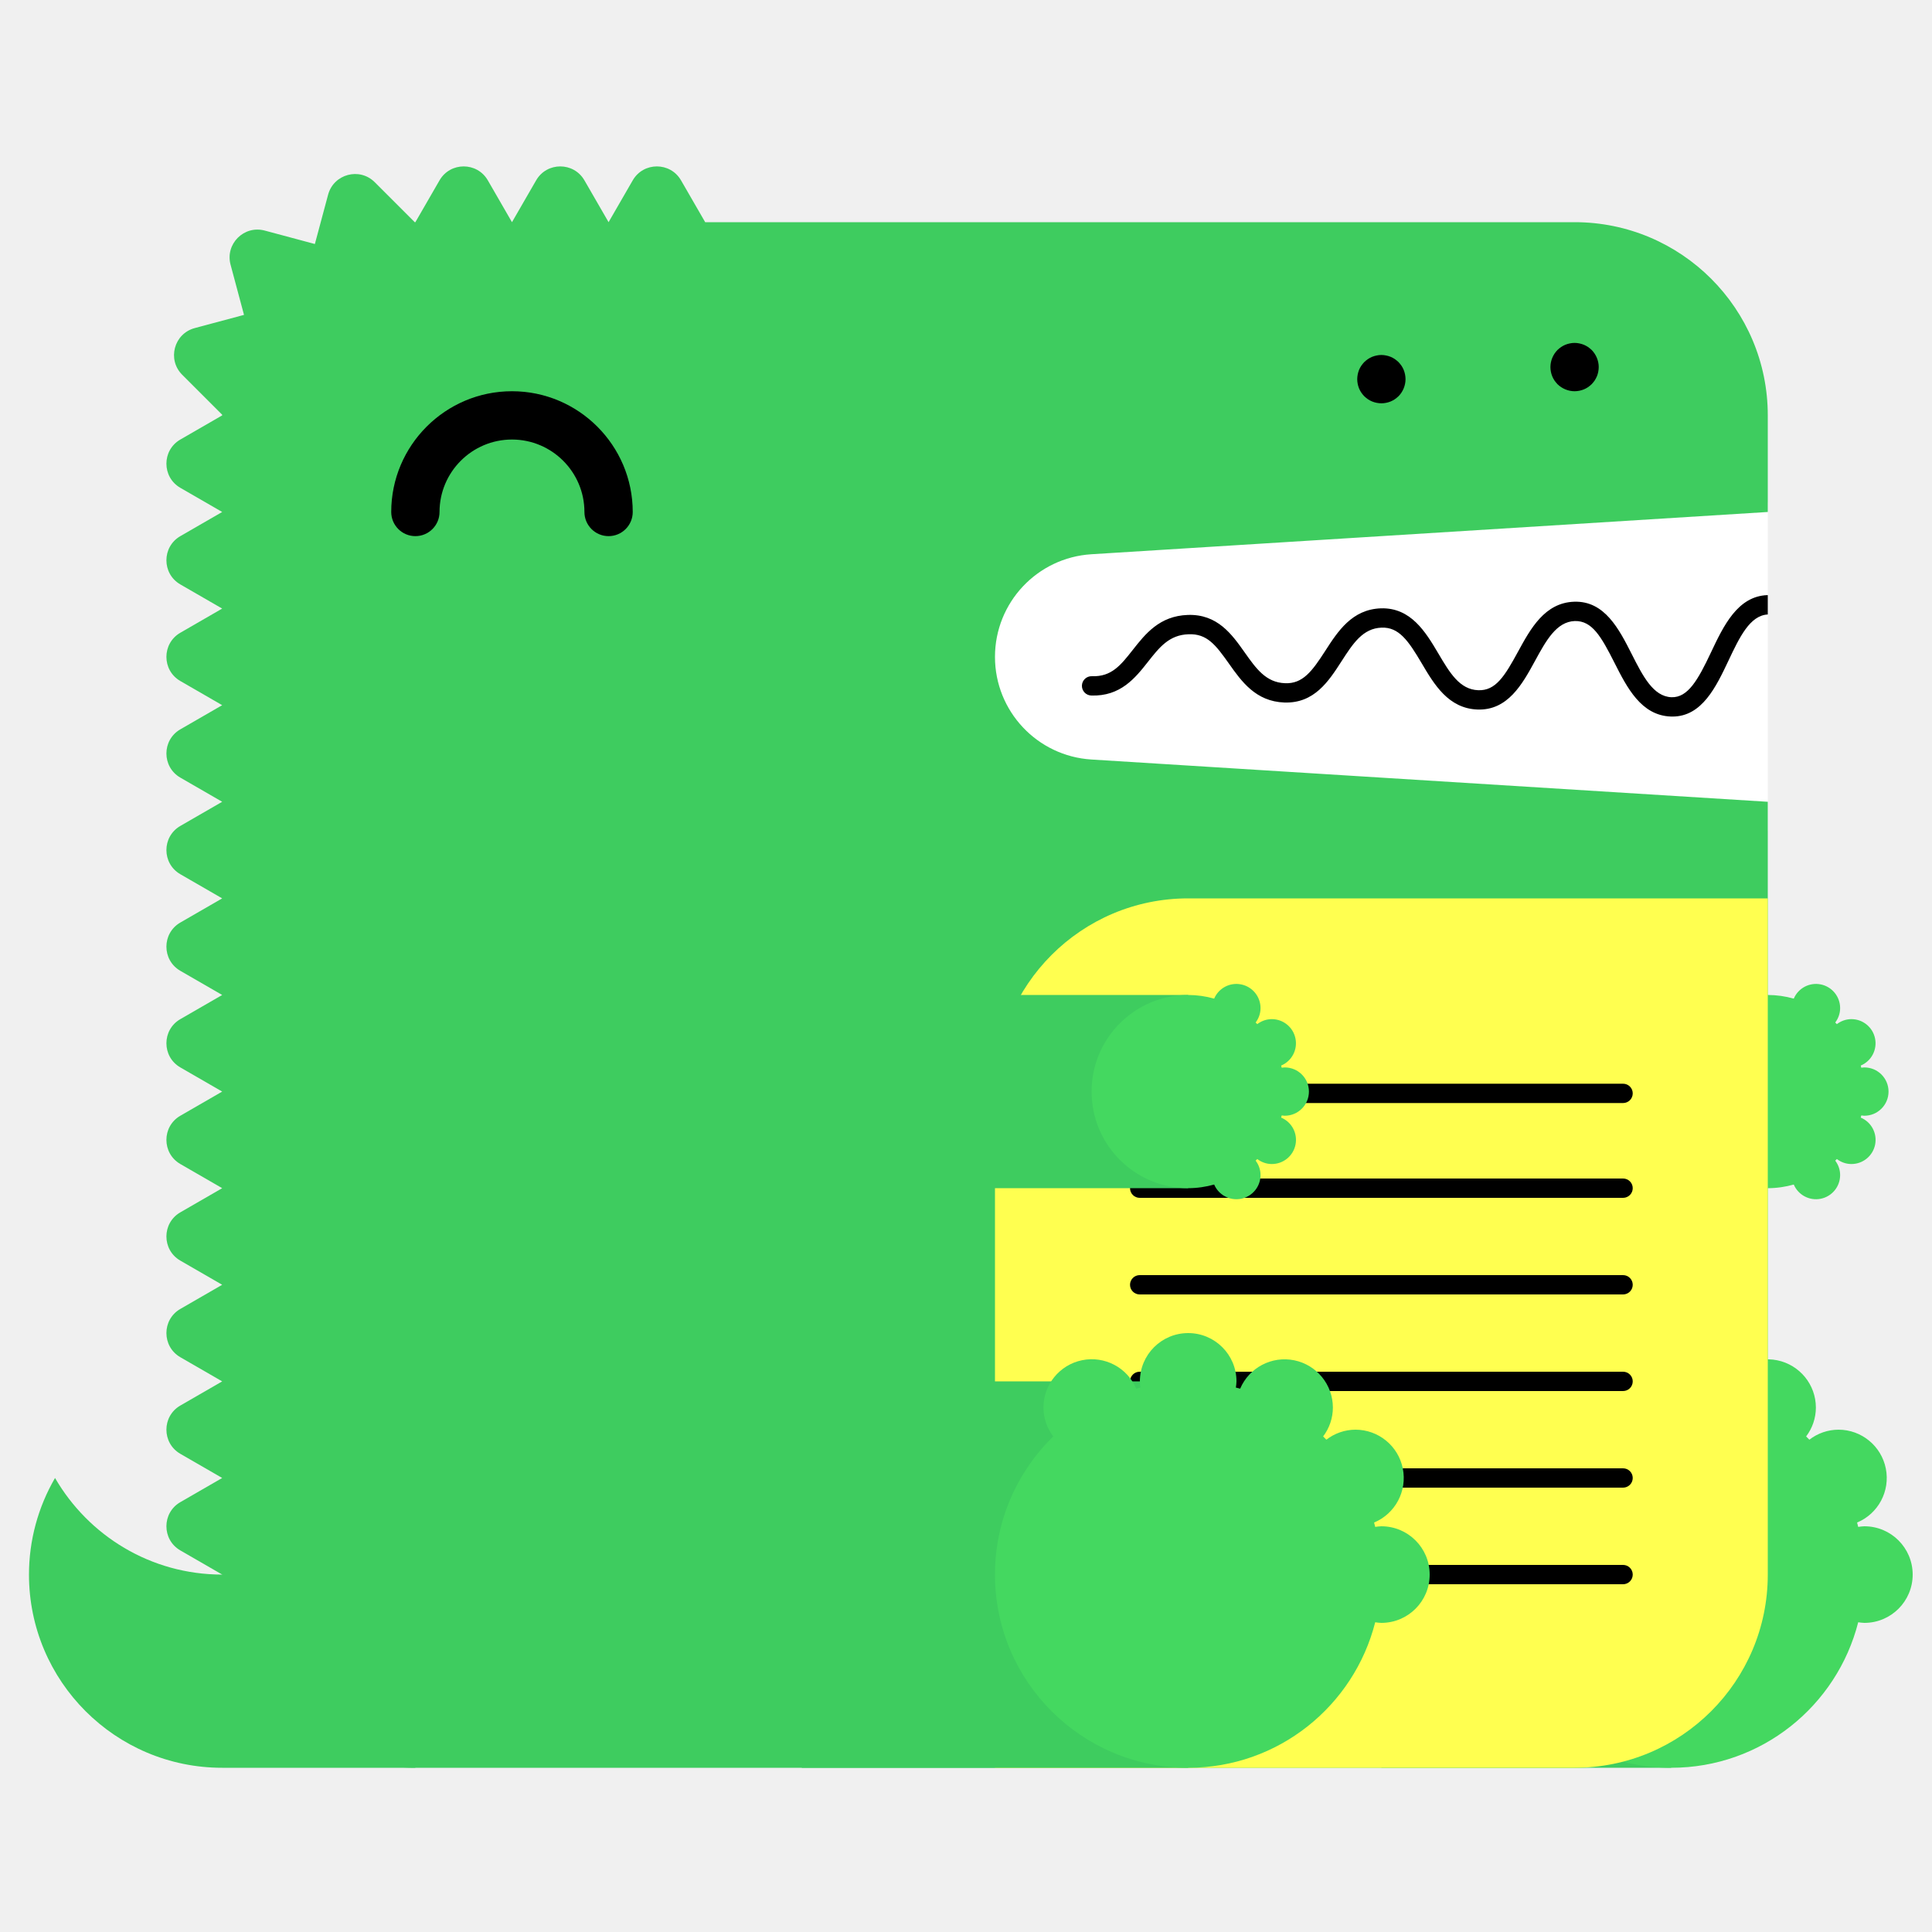
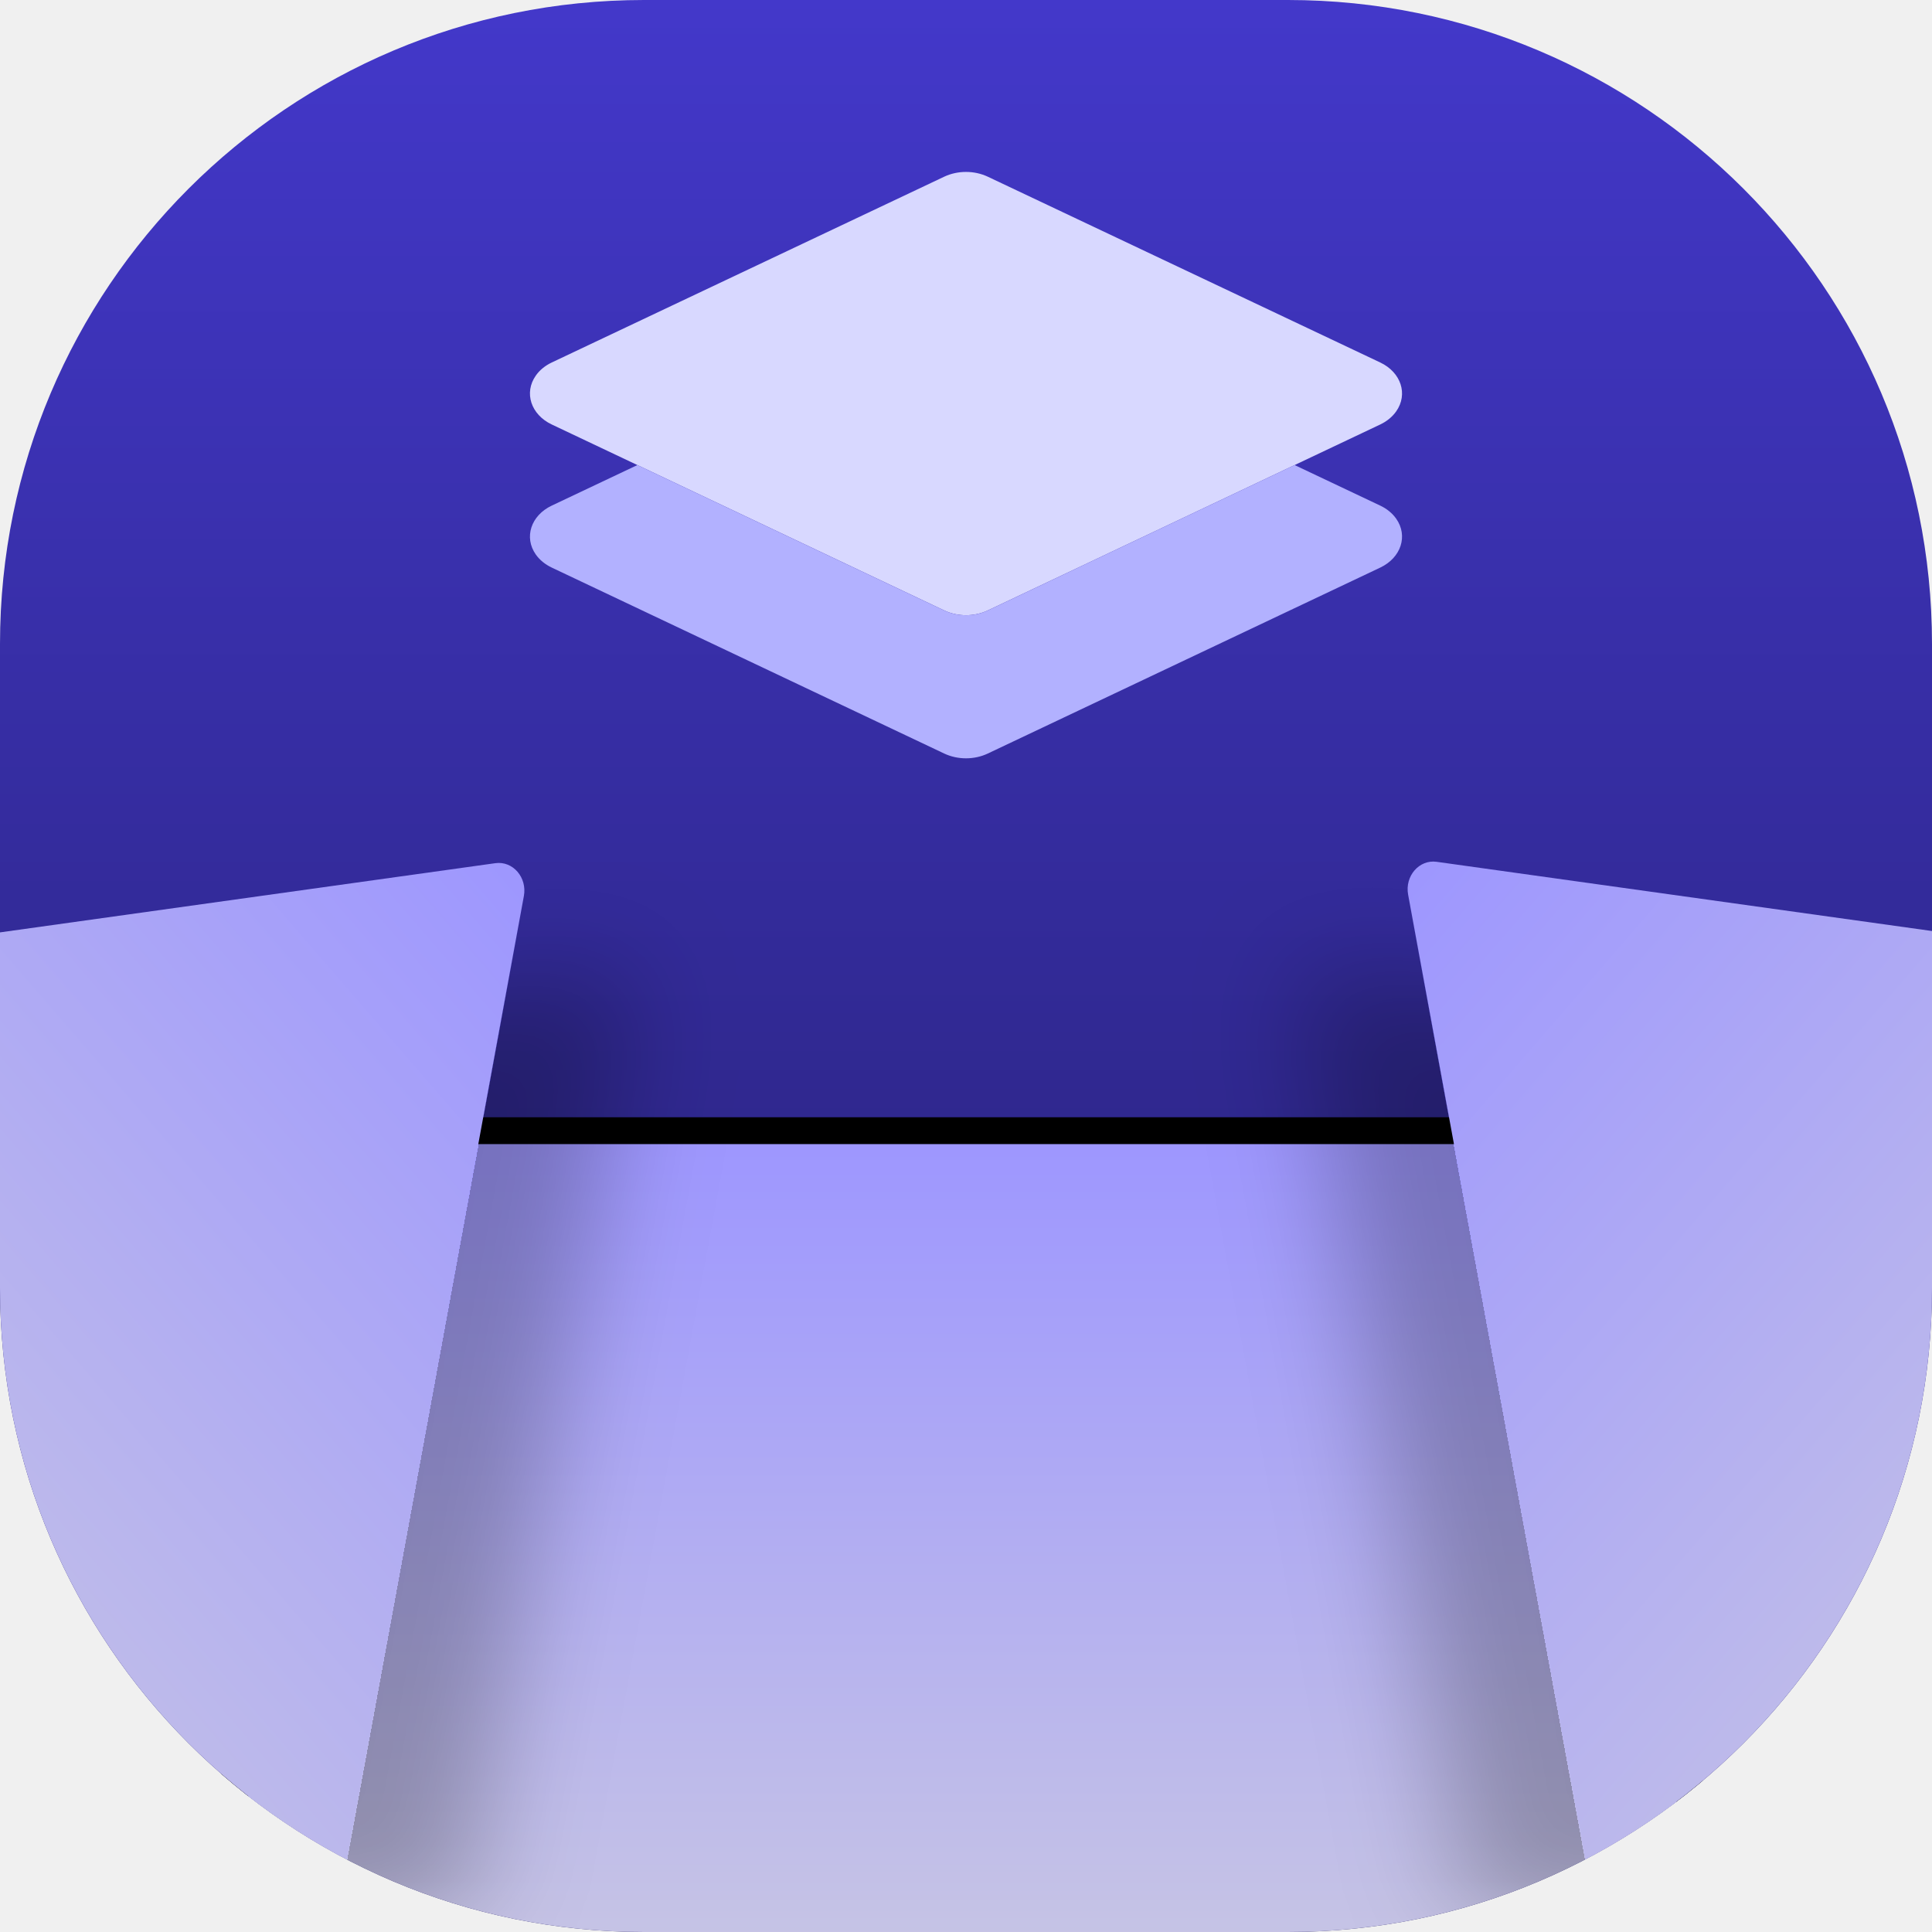
- <svg xmlns="http://www.w3.org/2000/svg" width="200" height="200" viewBox="0 0 200 200">
-   <g fill="none" fill-rule="evenodd">
-     <path fill="#FFF" d="M99 52h84v34H99z" />
-     <path d="M23 163c-7.398 0-13.843-4.027-17.303-10A19.886 19.886 0 0 0 3 163c0 11.046 8.954 20 20 20h20v-20H23z" fill="#3ECC5F" />
-     <path d="M112.98 57.376L183 53V43c0-11.046-8.954-20-20-20H73l-2.5-4.33c-1.112-1.925-3.889-1.925-5 0L63 23l-2.5-4.33c-1.111-1.925-3.889-1.925-5 0L53 23l-2.5-4.33c-1.111-1.925-3.889-1.925-5 0L43 23c-.022 0-.042.003-.065.003l-4.142-4.141c-1.57-1.571-4.252-.853-4.828 1.294l-1.369 5.104-5.192-1.392c-2.148-.575-4.111 1.389-3.535 3.536l1.39 5.193-5.102 1.367c-2.148.576-2.867 3.259-1.296 4.83l4.142 4.142c0 .021-.003.042-.003.064l-4.33 2.5c-1.925 1.111-1.925 3.889 0 5L23 53l-4.33 2.5c-1.925 1.111-1.925 3.889 0 5L23 63l-4.33 2.5c-1.925 1.111-1.925 3.889 0 5L23 73l-4.33 2.5c-1.925 1.111-1.925 3.889 0 5L23 83l-4.33 2.5c-1.925 1.111-1.925 3.889 0 5L23 93l-4.33 2.5c-1.925 1.111-1.925 3.889 0 5L23 103l-4.33 2.5c-1.925 1.111-1.925 3.889 0 5L23 113l-4.33 2.5c-1.925 1.111-1.925 3.889 0 5L23 123l-4.33 2.5c-1.925 1.111-1.925 3.889 0 5L23 133l-4.33 2.5c-1.925 1.111-1.925 3.889 0 5L23 143l-4.33 2.5c-1.925 1.111-1.925 3.889 0 5L23 153l-4.33 2.5c-1.925 1.111-1.925 3.889 0 5L23 163c0 11.046 8.954 20 20 20h120c11.046 0 20-8.954 20-20V83l-70.02-4.376A10.645 10.645 0 0 1 103 68c0-5.621 4.37-10.273 9.98-10.624" fill="#3ECC5F" />
-     <path fill="#3ECC5F" d="M143 183h30v-40h-30z" />
-     <path d="M193 158c-.219 0-.428.037-.639.064-.038-.15-.074-.301-.116-.451A5 5 0 0 0 190.32 148a4.96 4.96 0 0 0-3.016 1.036 26.531 26.531 0 0 0-.335-.336 4.955 4.955 0 0 0 1.011-2.987 5 5 0 0 0-9.599-1.959c-.148-.042-.297-.077-.445-.115.027-.211.064-.42.064-.639a5 5 0 0 0-5-5 5 5 0 0 0-5 5c0 .219.037.428.064.639-.148.038-.297.073-.445.115a4.998 4.998 0 0 0-9.599 1.959c0 1.125.384 2.151 1.011 2.987-3.717 3.632-6.031 8.693-6.031 14.3 0 11.046 8.954 20 20 20 9.339 0 17.16-6.41 19.361-15.064.211.027.42.064.639.064a5 5 0 0 0 5-5 5 5 0 0 0-5-5" fill="#44D860" />
-     <path fill="#3ECC5F" d="M153 123h30v-20h-30z" />
-     <path d="M193 115.5a2.5 2.5 0 1 0 0-5c-.109 0-.214.019-.319.032-.02-.075-.037-.15-.058-.225a2.501 2.501 0 0 0-.963-4.807c-.569 0-1.088.197-1.508.518a6.653 6.653 0 0 0-.168-.168c.314-.417.506-.931.506-1.494a2.5 2.5 0 0 0-4.8-.979A9.987 9.987 0 0 0 183 103c-5.522 0-10 4.478-10 10s4.478 10 10 10c.934 0 1.833-.138 2.69-.377a2.5 2.5 0 0 0 4.8-.979c0-.563-.192-1.077-.506-1.494.057-.055.113-.111.168-.168.42.321.939.518 1.508.518a2.5 2.5 0 0 0 .963-4.807c.021-.074.038-.15.058-.225.105.013.21.032.319.032" fill="#44D860" />
-     <path d="M63 55.5a2.5 2.5 0 0 1-2.5-2.5c0-4.136-3.364-7.5-7.5-7.5s-7.5 3.364-7.5 7.5a2.5 2.5 0 1 1-5 0c0-6.893 5.607-12.5 12.5-12.5S65.5 46.107 65.5 53a2.5 2.5 0 0 1-2.5 2.5" fill="#000" />
-     <path d="M103 183h60c11.046 0 20-8.954 20-20V93h-60c-11.046 0-20 8.954-20 20v70z" fill="#FFFF50" />
-     <path d="M168.02 124h-50.04a1 1 0 1 1 0-2h50.04a1 1 0 1 1 0 2m0 20h-50.04a1 1 0 1 1 0-2h50.04a1 1 0 1 1 0 2m0 20h-50.04a1 1 0 1 1 0-2h50.04a1 1 0 1 1 0 2m0-49.814h-50.04a1 1 0 1 1 0-2h50.04a1 1 0 1 1 0 2m0 19.814h-50.04a1 1 0 1 1 0-2h50.04a1 1 0 1 1 0 2m0 20h-50.04a1 1 0 1 1 0-2h50.04a1 1 0 1 1 0 2M183 61.611c-.012 0-.022-.006-.034-.005-3.09.105-4.552 3.196-5.842 5.923-1.346 2.85-2.387 4.703-4.093 4.647-1.889-.068-2.969-2.202-4.113-4.46-1.314-2.594-2.814-5.536-5.963-5.426-3.046.104-4.513 2.794-5.807 5.167-1.377 2.528-2.314 4.065-4.121 3.994-1.927-.07-2.951-1.805-4.136-3.813-1.321-2.236-2.848-4.75-5.936-4.664-2.994.103-4.465 2.385-5.763 4.4-1.373 2.13-2.335 3.428-4.165 3.351-1.973-.07-2.992-1.51-4.171-3.177-1.324-1.873-2.816-3.993-5.895-3.89-2.928.1-4.399 1.97-5.696 3.618-1.232 1.564-2.194 2.802-4.229 2.724a1 1 0 0 0-.072 2c3.017.101 4.545-1.8 5.872-3.487 1.177-1.496 2.193-2.787 4.193-2.855 1.926-.082 2.829 1.115 4.195 3.045 1.297 1.834 2.769 3.914 5.731 4.021 3.103.104 4.596-2.215 5.918-4.267 1.182-1.834 2.202-3.417 4.15-3.484 1.793-.067 2.769 1.35 4.145 3.681 1.297 2.197 2.766 4.686 5.787 4.796 3.125.108 4.634-2.62 5.949-5.035 1.139-2.088 2.214-4.06 4.119-4.126 1.793-.042 2.728 1.595 4.111 4.33 1.292 2.553 2.757 5.445 5.825 5.556l.169.003c3.064 0 4.518-3.075 5.805-5.794 1.139-2.41 2.217-4.68 4.067-4.773v-2z" fill="#000" />
-     <path fill="#3ECC5F" d="M83 183h40v-40H83z" />
-     <path d="M143 158c-.219 0-.428.037-.639.064-.038-.15-.074-.301-.116-.451A5 5 0 0 0 140.32 148a4.96 4.96 0 0 0-3.016 1.036 26.531 26.531 0 0 0-.335-.336 4.955 4.955 0 0 0 1.011-2.987 5 5 0 0 0-9.599-1.959c-.148-.042-.297-.077-.445-.115.027-.211.064-.42.064-.639a5 5 0 0 0-5-5 5 5 0 0 0-5 5c0 .219.037.428.064.639-.148.038-.297.073-.445.115a4.998 4.998 0 0 0-9.599 1.959c0 1.125.384 2.151 1.011 2.987-3.717 3.632-6.031 8.693-6.031 14.3 0 11.046 8.954 20 20 20 9.339 0 17.16-6.41 19.361-15.064.211.027.42.064.639.064a5 5 0 0 0 5-5 5 5 0 0 0-5-5" fill="#44D860" />
-     <path fill="#3ECC5F" d="M83 123h40v-20H83z" />
-     <path d="M133 115.5a2.5 2.5 0 1 0 0-5c-.109 0-.214.019-.319.032-.02-.075-.037-.15-.058-.225a2.501 2.501 0 0 0-.963-4.807c-.569 0-1.088.197-1.508.518a6.653 6.653 0 0 0-.168-.168c.314-.417.506-.931.506-1.494a2.5 2.5 0 0 0-4.8-.979A9.987 9.987 0 0 0 123 103c-5.522 0-10 4.478-10 10s4.478 10 10 10c.934 0 1.833-.138 2.69-.377a2.5 2.5 0 0 0 4.8-.979c0-.563-.192-1.077-.506-1.494.057-.055.113-.111.168-.168.42.321.939.518 1.508.518a2.5 2.5 0 0 0 .963-4.807c.021-.074.038-.15.058-.225.105.013.21.032.319.032" fill="#44D860" />
-     <path d="M143 41.75c-.16 0-.33-.02-.49-.05a2.52 2.52 0 0 1-.47-.14c-.15-.06-.29-.14-.431-.23-.13-.09-.259-.2-.38-.31-.109-.12-.219-.24-.309-.38s-.17-.28-.231-.43a2.619 2.619 0 0 1-.189-.96c0-.16.02-.33.05-.49.03-.16.08-.31.139-.47.061-.15.141-.29.231-.43.09-.13.2-.26.309-.38.121-.11.25-.22.38-.31.141-.09.281-.17.431-.23.149-.06.31-.11.47-.14.32-.07.65-.07.98 0 .159.03.32.08.47.14.149.06.29.14.43.23.13.09.259.2.38.31.11.12.22.25.31.38.09.14.17.28.23.43.06.16.11.31.14.47.029.16.05.33.05.49 0 .66-.271 1.31-.73 1.77-.121.11-.25.22-.38.31-.14.09-.281.17-.43.23a2.565 2.565 0 0 1-.96.19m20-1.25c-.66 0-1.3-.27-1.771-.73a3.802 3.802 0 0 1-.309-.38c-.09-.14-.17-.28-.231-.43a2.619 2.619 0 0 1-.189-.96c0-.66.27-1.3.729-1.77.121-.11.25-.22.38-.31.141-.09.281-.17.431-.23.149-.06.31-.11.47-.14.32-.07.66-.07.98 0 .159.03.32.08.47.14.149.06.29.14.43.23.13.09.259.2.38.31.459.47.73 1.11.73 1.77 0 .16-.021.33-.05.49-.03.16-.08.32-.14.47-.07.15-.14.29-.23.43-.09.13-.2.26-.31.38-.121.11-.25.22-.38.31-.14.09-.281.17-.43.23a2.565 2.565 0 0 1-.96.19" fill="#000" />
+ <svg xmlns="http://www.w3.org/2000/svg" width="72" height="72" viewBox="0 0 72 72" fill="none">
+   <g clip-path="url(#clip0_3_89)">
+     <rect width="72" height="72" rx="24" fill="url(#paint0_linear_3_89)" />
+     <rect x="8.756" y="42.137" width="54.203" height="44.175" fill="url(#paint1_linear_3_89)" />
+     <rect x="8.756" y="42.137" width="54.203" height="44.175" stroke="black" />
+     <g filter="url(#filter0_d_3_89)">
+       <path d="M52.477 33.342C52.349 32.648 52.888 32.026 53.539 32.117L102.497 38.957C103.275 39.066 103.616 40.079 103.082 40.696L63.725 86.12C63.191 86.737 62.231 86.437 62.078 85.606L52.477 33.342Z" fill="url(#paint2_linear_3_89)" />
+     </g>
+     <g filter="url(#filter1_d_3_89)">
+       <path d="M19.523 33.393C19.651 32.699 19.112 32.077 18.461 32.168L-30.497 39.008C-31.275 39.117 -31.616 40.13 -31.082 40.747L8.275 86.171C8.81 86.788 9.769 86.488 9.922 85.657L19.523 33.393Z" fill="url(#paint3_linear_3_89)" />
+     </g>
+     <path d="M36 22.927C35.715 22.927 35.435 22.866 35.188 22.749L20.562 15.819C19.785 15.451 19.519 14.635 19.968 13.997C20.11 13.794 20.316 13.626 20.562 13.509L35.188 6.585C35.691 6.348 36.309 6.348 36.812 6.585L51.438 13.509C52.215 13.878 52.481 14.693 52.032 15.331C51.889 15.534 51.684 15.702 51.438 15.819L36.812 22.749C36.565 22.866 36.285 22.927 36 22.927Z" fill="#D8D8FF" />
+     <path d="M51.438 18.843L48.246 17.331L36.812 22.749C36.31 22.987 35.69 22.987 35.188 22.749L23.754 17.331L20.562 18.843C19.785 19.211 19.519 20.027 19.968 20.665C20.11 20.867 20.316 21.035 20.562 21.152L35.188 28.082C35.69 28.32 36.31 28.32 36.812 28.082L51.438 21.152C52.215 20.784 52.481 19.968 52.032 19.33C51.889 19.128 51.684 18.959 51.438 18.843Z" fill="#B2B1FF" />
  </g>
+   <defs>
+     <filter id="filter0_d_3_89" x="44.458" y="32.108" width="58.882" height="62.34" filterUnits="userSpaceOnUse" color-interpolation-filters="sRGB">
+       <feFlood flood-opacity="0" result="BackgroundImageFix" />
+       <feColorMatrix in="SourceAlpha" type="matrix" values="0 0 0 0 0 0 0 0 0 0 0 0 0 0 0 0 0 0 127 0" result="hardAlpha" />
+       <feOffset dx="-4" dy="4" />
+       <feGaussianBlur stdDeviation="2" />
+       <feComposite in2="hardAlpha" operator="out" />
+       <feColorMatrix type="matrix" values="0 0 0 0 0 0 0 0 0 0 0 0 0 0 0 0 0 0 0.25 0" />
+       <feBlend mode="normal" in2="BackgroundImageFix" result="effect1_dropShadow_3_89" />
+       <feBlend mode="normal" in="SourceGraphic" in2="effect1_dropShadow_3_89" result="shape" />
+     </filter>
+     <filter id="filter1_d_3_89" x="-31.34" y="32.159" width="58.882" height="62.34" filterUnits="userSpaceOnUse" color-interpolation-filters="sRGB">
+       <feFlood flood-opacity="0" result="BackgroundImageFix" />
+       <feColorMatrix in="SourceAlpha" type="matrix" values="0 0 0 0 0 0 0 0 0 0 0 0 0 0 0 0 0 0 127 0" result="hardAlpha" />
+       <feOffset dx="4" dy="4" />
+       <feGaussianBlur stdDeviation="2" />
+       <feComposite in2="hardAlpha" operator="out" />
+       <feColorMatrix type="matrix" values="0 0 0 0 0 0 0 0 0 0 0 0 0 0 0 0 0 0 0.25 0" />
+       <feBlend mode="normal" in2="BackgroundImageFix" result="effect1_dropShadow_3_89" />
+       <feBlend mode="normal" in="SourceGraphic" in2="effect1_dropShadow_3_89" result="shape" />
+     </filter>
+     <linearGradient id="paint0_linear_3_89" x1="36" y1="0" x2="36" y2="72" gradientUnits="userSpaceOnUse">
+       <stop stop-color="#4338CA" />
+       <stop offset="1" stop-color="#211C64" />
+     </linearGradient>
+     <linearGradient id="paint1_linear_3_89" x1="35.858" y1="42.137" x2="35.858" y2="86.311" gradientUnits="userSpaceOnUse">
+       <stop stop-color="#9D96FF" />
+       <stop offset="1" stop-color="#D9D9D9" />
+     </linearGradient>
+     <linearGradient id="paint2_linear_3_89" x1="52.218" y1="31.933" x2="96.738" y2="70.507" gradientUnits="userSpaceOnUse">
+       <stop stop-color="#9D96FF" />
+       <stop offset="1" stop-color="#D9D9D9" />
+     </linearGradient>
+     <linearGradient id="paint3_linear_3_89" x1="19.782" y1="31.984" x2="-24.738" y2="70.558" gradientUnits="userSpaceOnUse">
+       <stop stop-color="#9D96FF" />
+       <stop offset="1" stop-color="#D9D9D9" />
+     </linearGradient>
+     <clipPath id="clip0_3_89">
+       <rect width="72" height="72" rx="24" fill="white" />
+     </clipPath>
+   </defs>
</svg>
